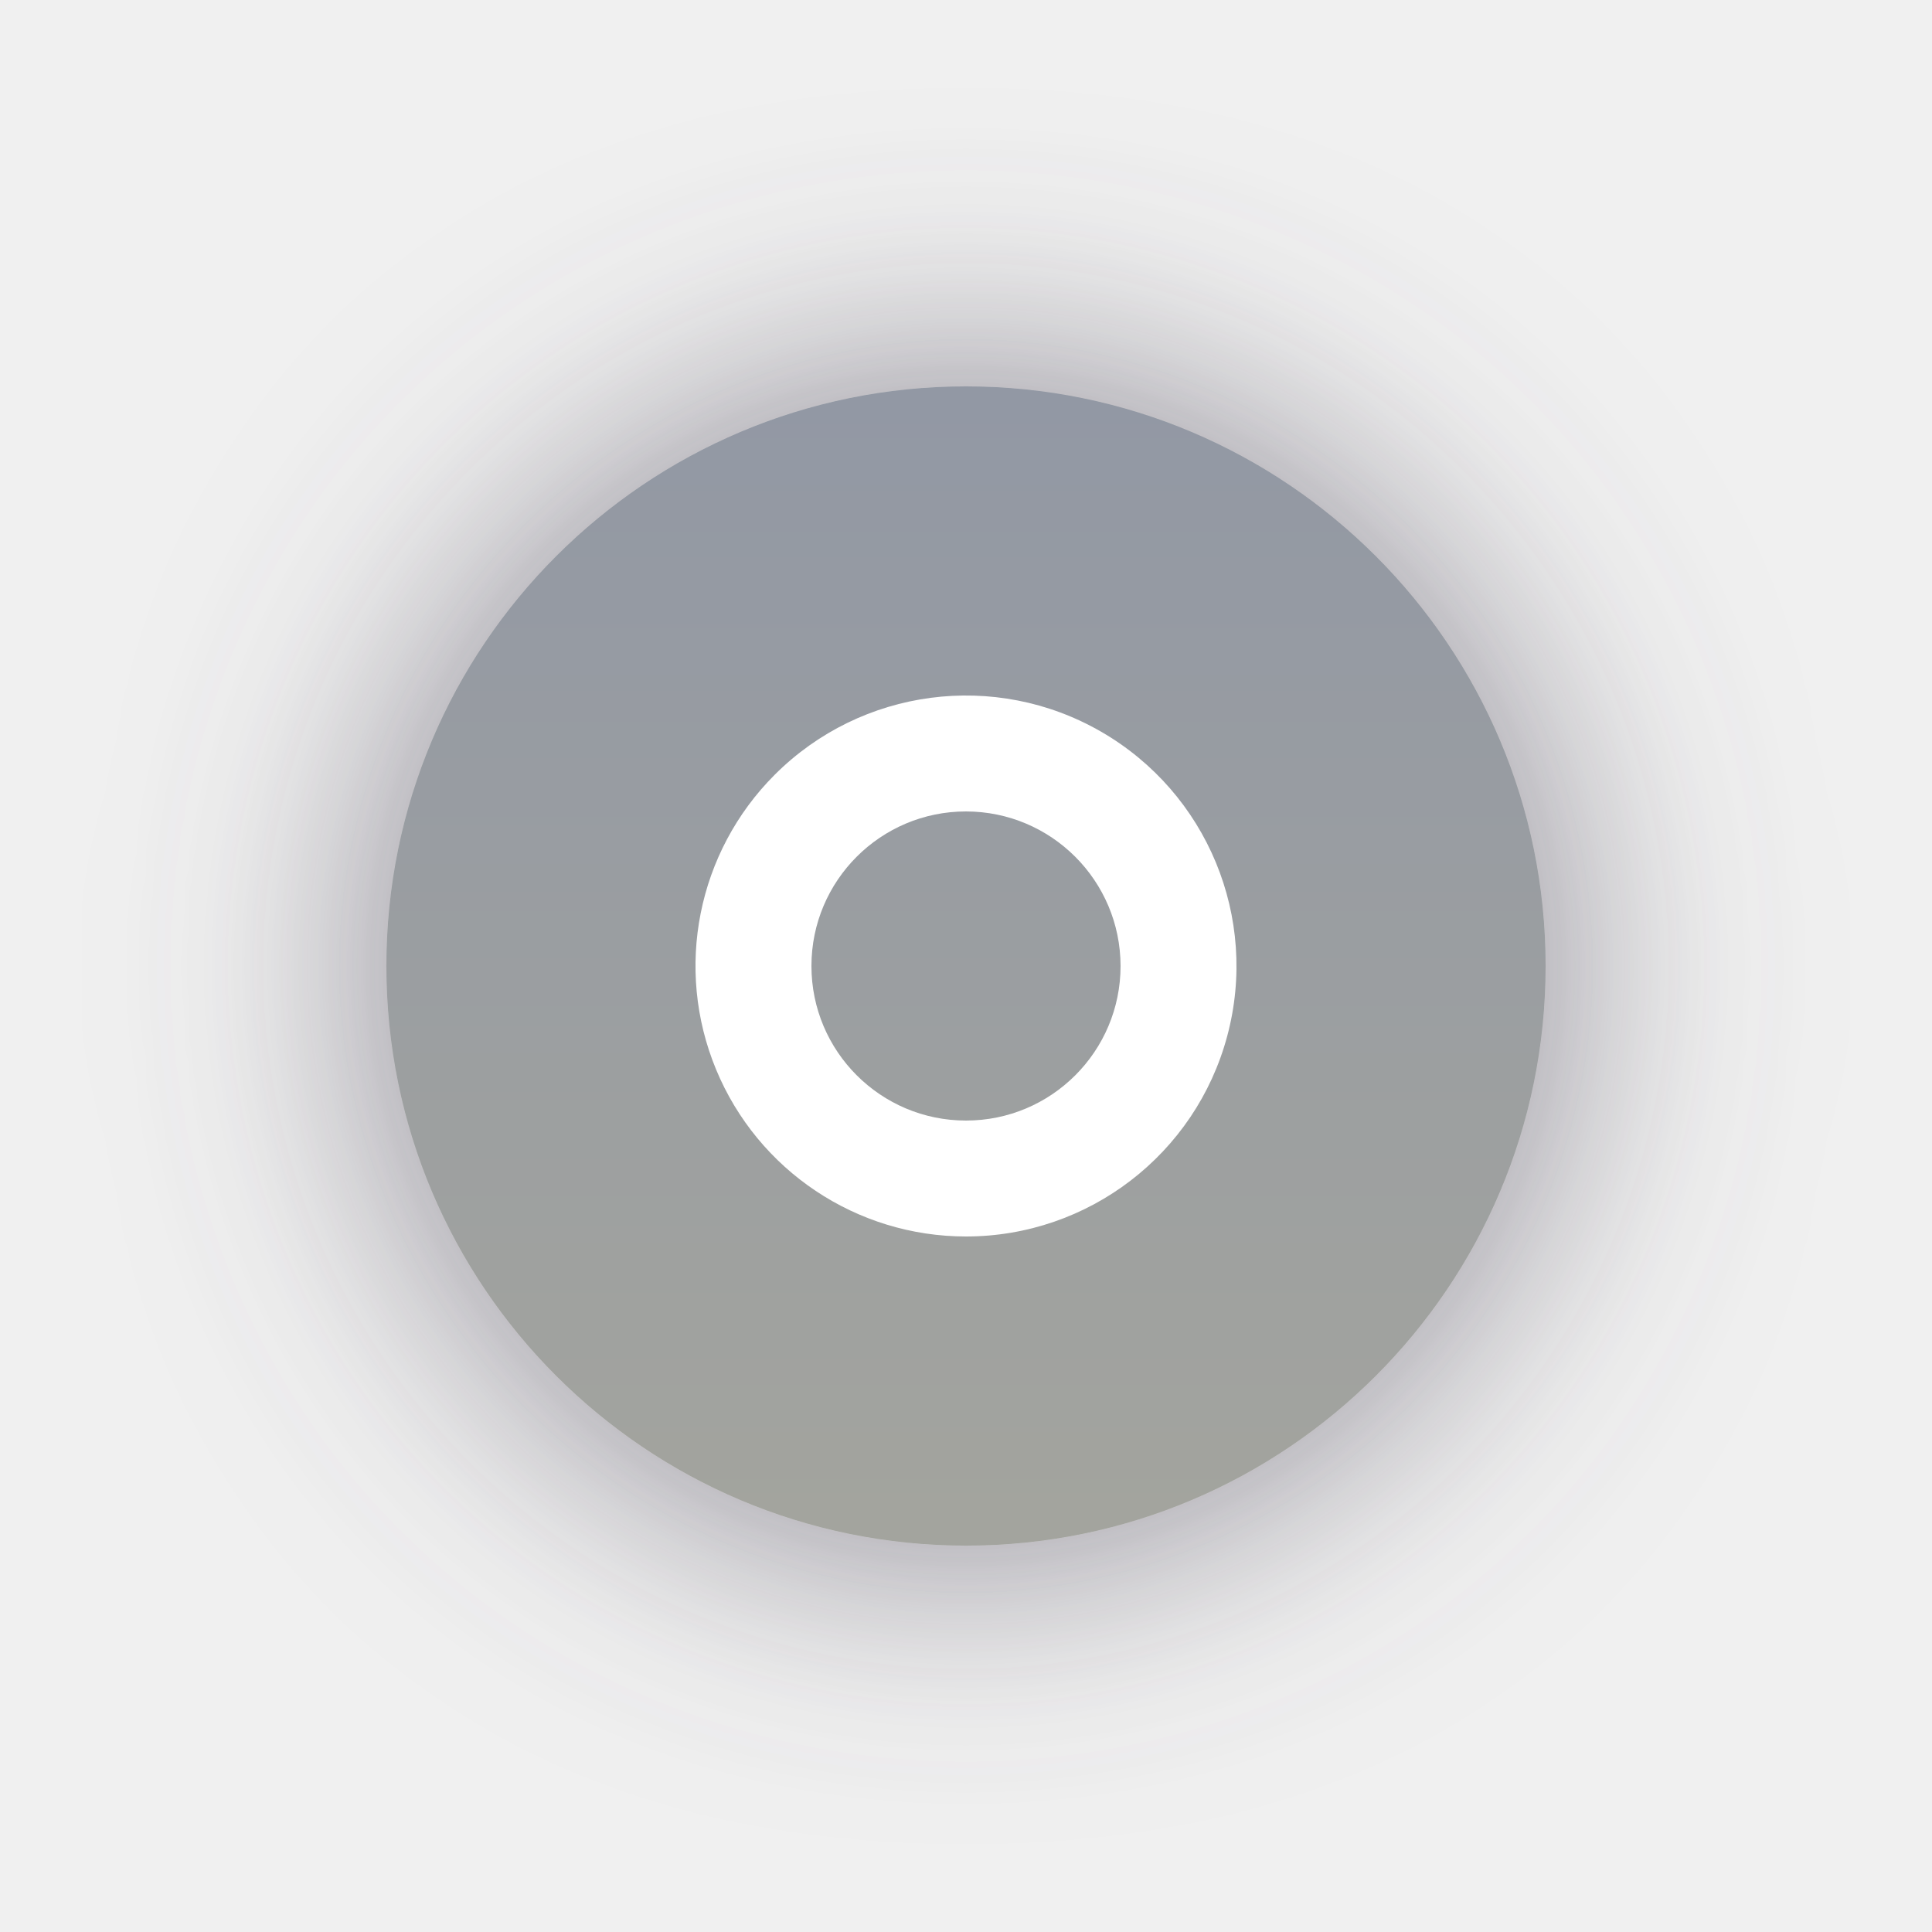
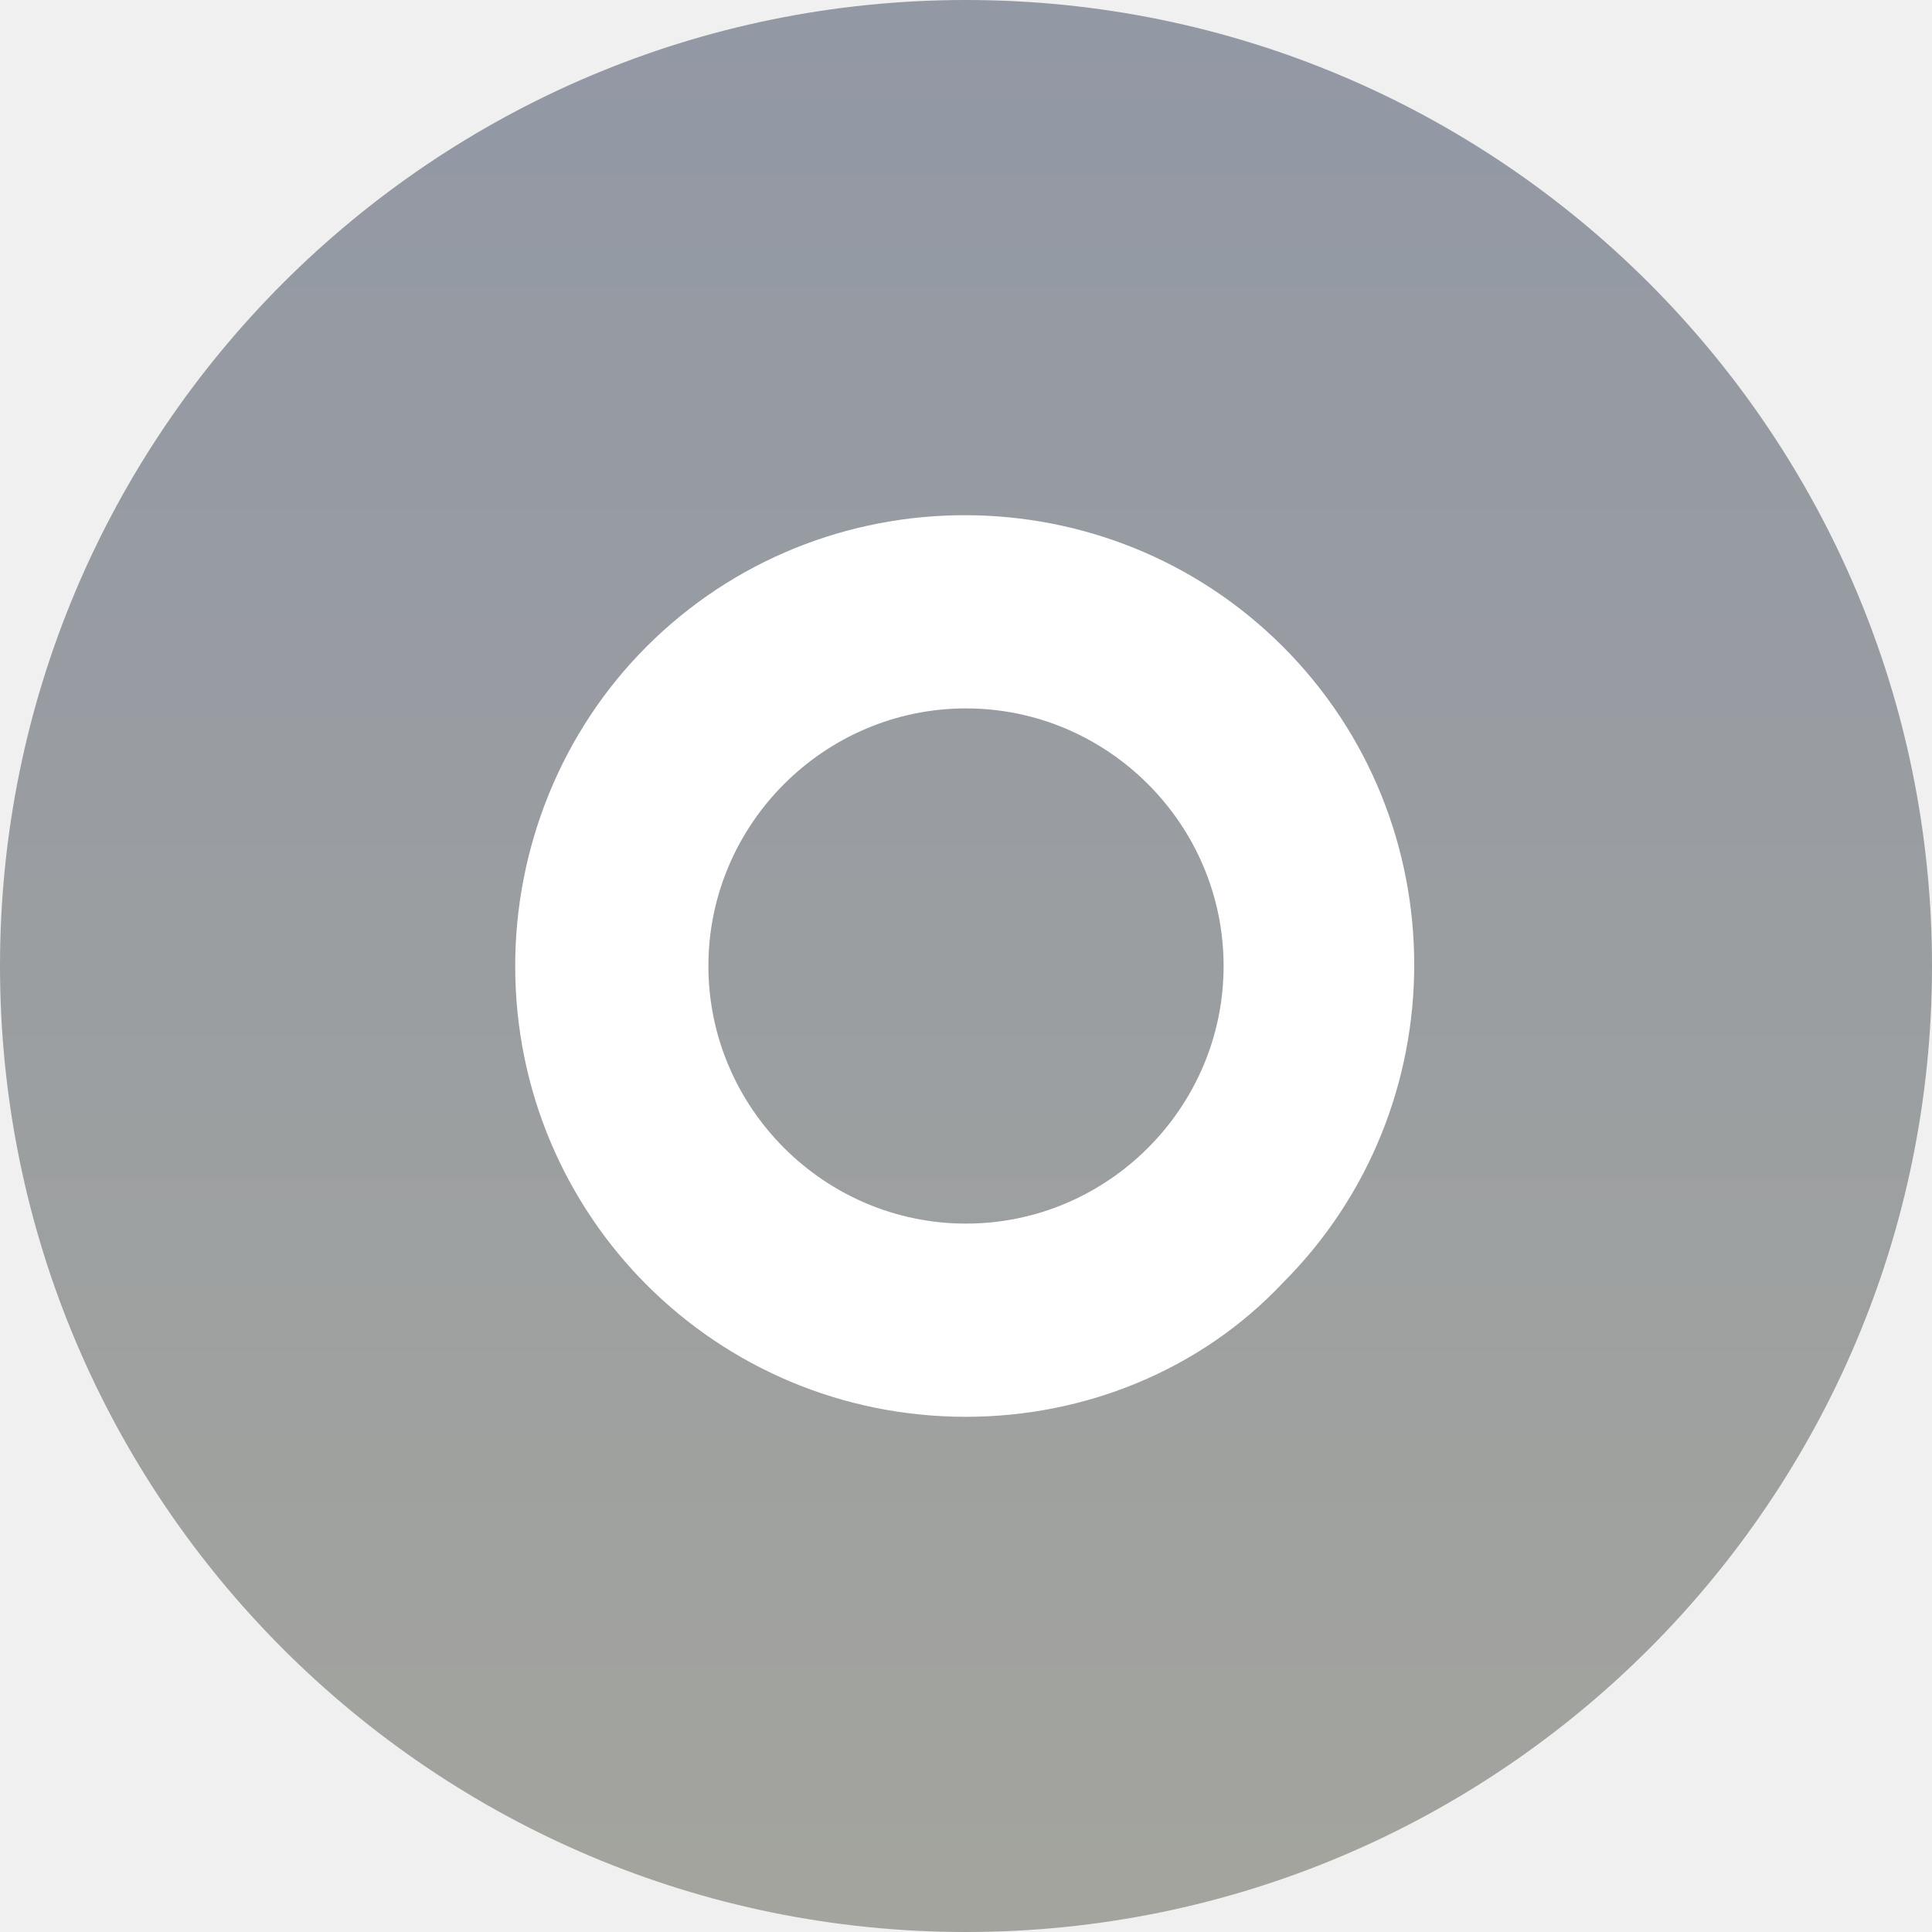
- <svg xmlns="http://www.w3.org/2000/svg" viewBox="0 0 75 75">
-   <defs>
-     <style>
-       .cls-1 {
-         fill: url(#linear-gradient);
-       }
- 
-       .cls-2 {
-         fill: #fff;
-       }
- 
-       .cls-3 {
-         filter: url(#Rectangle);
-       }
-     </style>
-     <linearGradient id="linear-gradient" x1="0.5" x2="0.5" y2="0.987" gradientUnits="objectBoundingBox">
-       <stop offset="0" stop-color="#9298a4" />
-       <stop offset="1" stop-color="#a3a49e" />
-     </linearGradient>
-     <filter id="Rectangle" x="0" y="0" width="75" height="75" filterUnits="userSpaceOnUse">
-       <feOffset input="SourceAlpha" />
-       <feGaussianBlur stdDeviation="5" result="blur" />
-       <feFlood flood-color="#5d596a" flood-opacity="0.702" />
-       <feComposite operator="in" in2="blur" />
-       <feComposite in="SourceGraphic" />
-     </filter>
-   </defs>
-   <g id="Types_Normal" data-name="Types/Normal" transform="translate(15 15)">
+ <svg xmlns="http://www.w3.org/2000/svg" version="1.1" id="Layer_1" x="0px" y="0px" viewBox="0 0 75 75" style="enable-background:new 0 0 75 75;" xml:space="preserve">
+   <style type="text/css">
+ 	.st0{fill:url(#Rectangle-2_1_);}
+ 	.st1{fill:#FFFFFF;}
+ </style>
+   <g id="Types_Normal" transform="translate(15 15)">
    <g id="Group">
-       <g class="cls-3" transform="matrix(1, 0, 0, 1, -15, -15)">
-         <rect id="Rectangle-2" data-name="Rectangle" class="cls-1" width="45" height="45" rx="22.5" transform="translate(15 15)" />
+       <g transform="matrix(1, 0, 0, 1, -15, -15)">
+         <linearGradient id="Rectangle-2_1_" gradientUnits="userSpaceOnUse" x1="-261.544" y1="426.378" x2="-261.544" y2="424.733" gradientTransform="matrix(45 0 0 -45 11807 19187)">
+           <stop offset="0" style="stop-color:#9298A4" />
+           <stop offset="1" style="stop-color:#A3A49E" />
+         </linearGradient>
+         <path id="Rectangle-2" class="st0" d="M37.5,0L37.5,0C58.2,0,75,16.8,75,37.5l0,0C75,58.2,58.2,75,37.5,75l0,0     C16.8,75,0,58.2,0,37.5l0,0C0,16.8,16.8,0,37.5,0z" />
      </g>
-       <path id="Oval_11" data-name="Oval 11" class="cls-2" d="M10.5,21A10.5,10.5,0,0,1,3.075,3.075,10.5,10.5,0,1,1,10.5,21Zm0-16.5a6,6,0,1,0,6,6A6.007,6.007,0,0,0,10.5,4.5Z" transform="translate(12 12)" />
+       <path id="Oval_11" class="st1" d="M22.5,40C12.8,40,5,32.2,5,22.5c0-4.6,1.8-9.1,5.1-12.4c6.8-6.8,17.9-6.8,24.7,0    s6.8,17.9,0,24.7C31.6,38.2,27.1,40,22.5,40z M22.5,12.5c-5.5,0-10,4.5-10,10s4.5,10,10,10s10-4.5,10-10    C32.5,17,28,12.5,22.5,12.5z" />
    </g>
  </g>
</svg>
